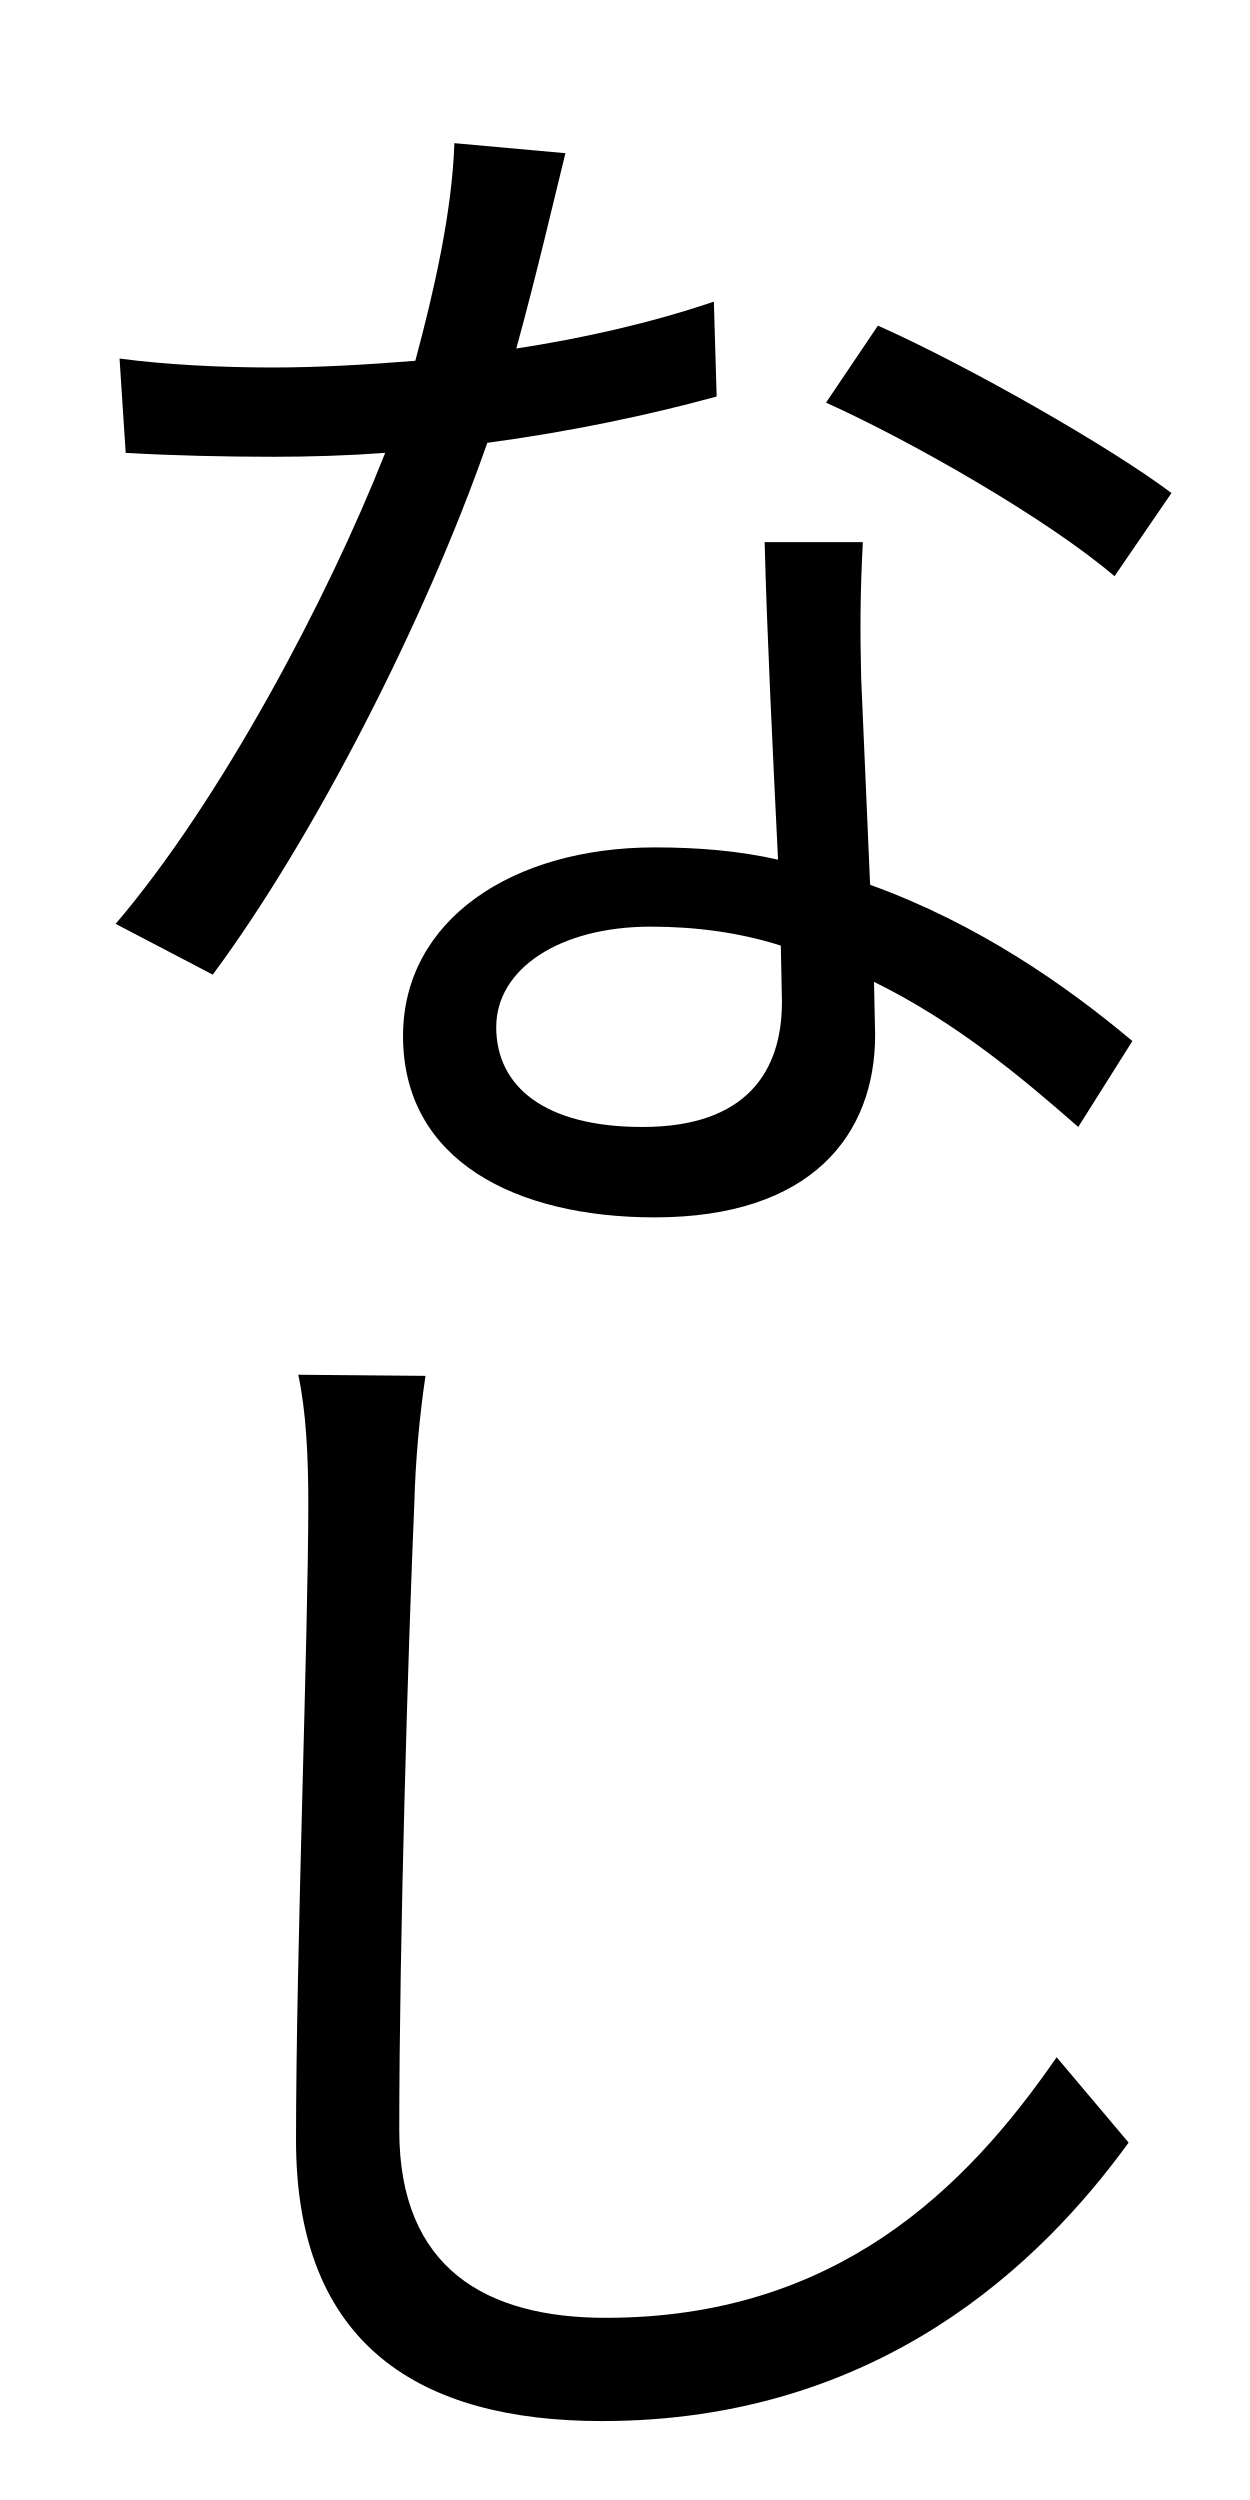
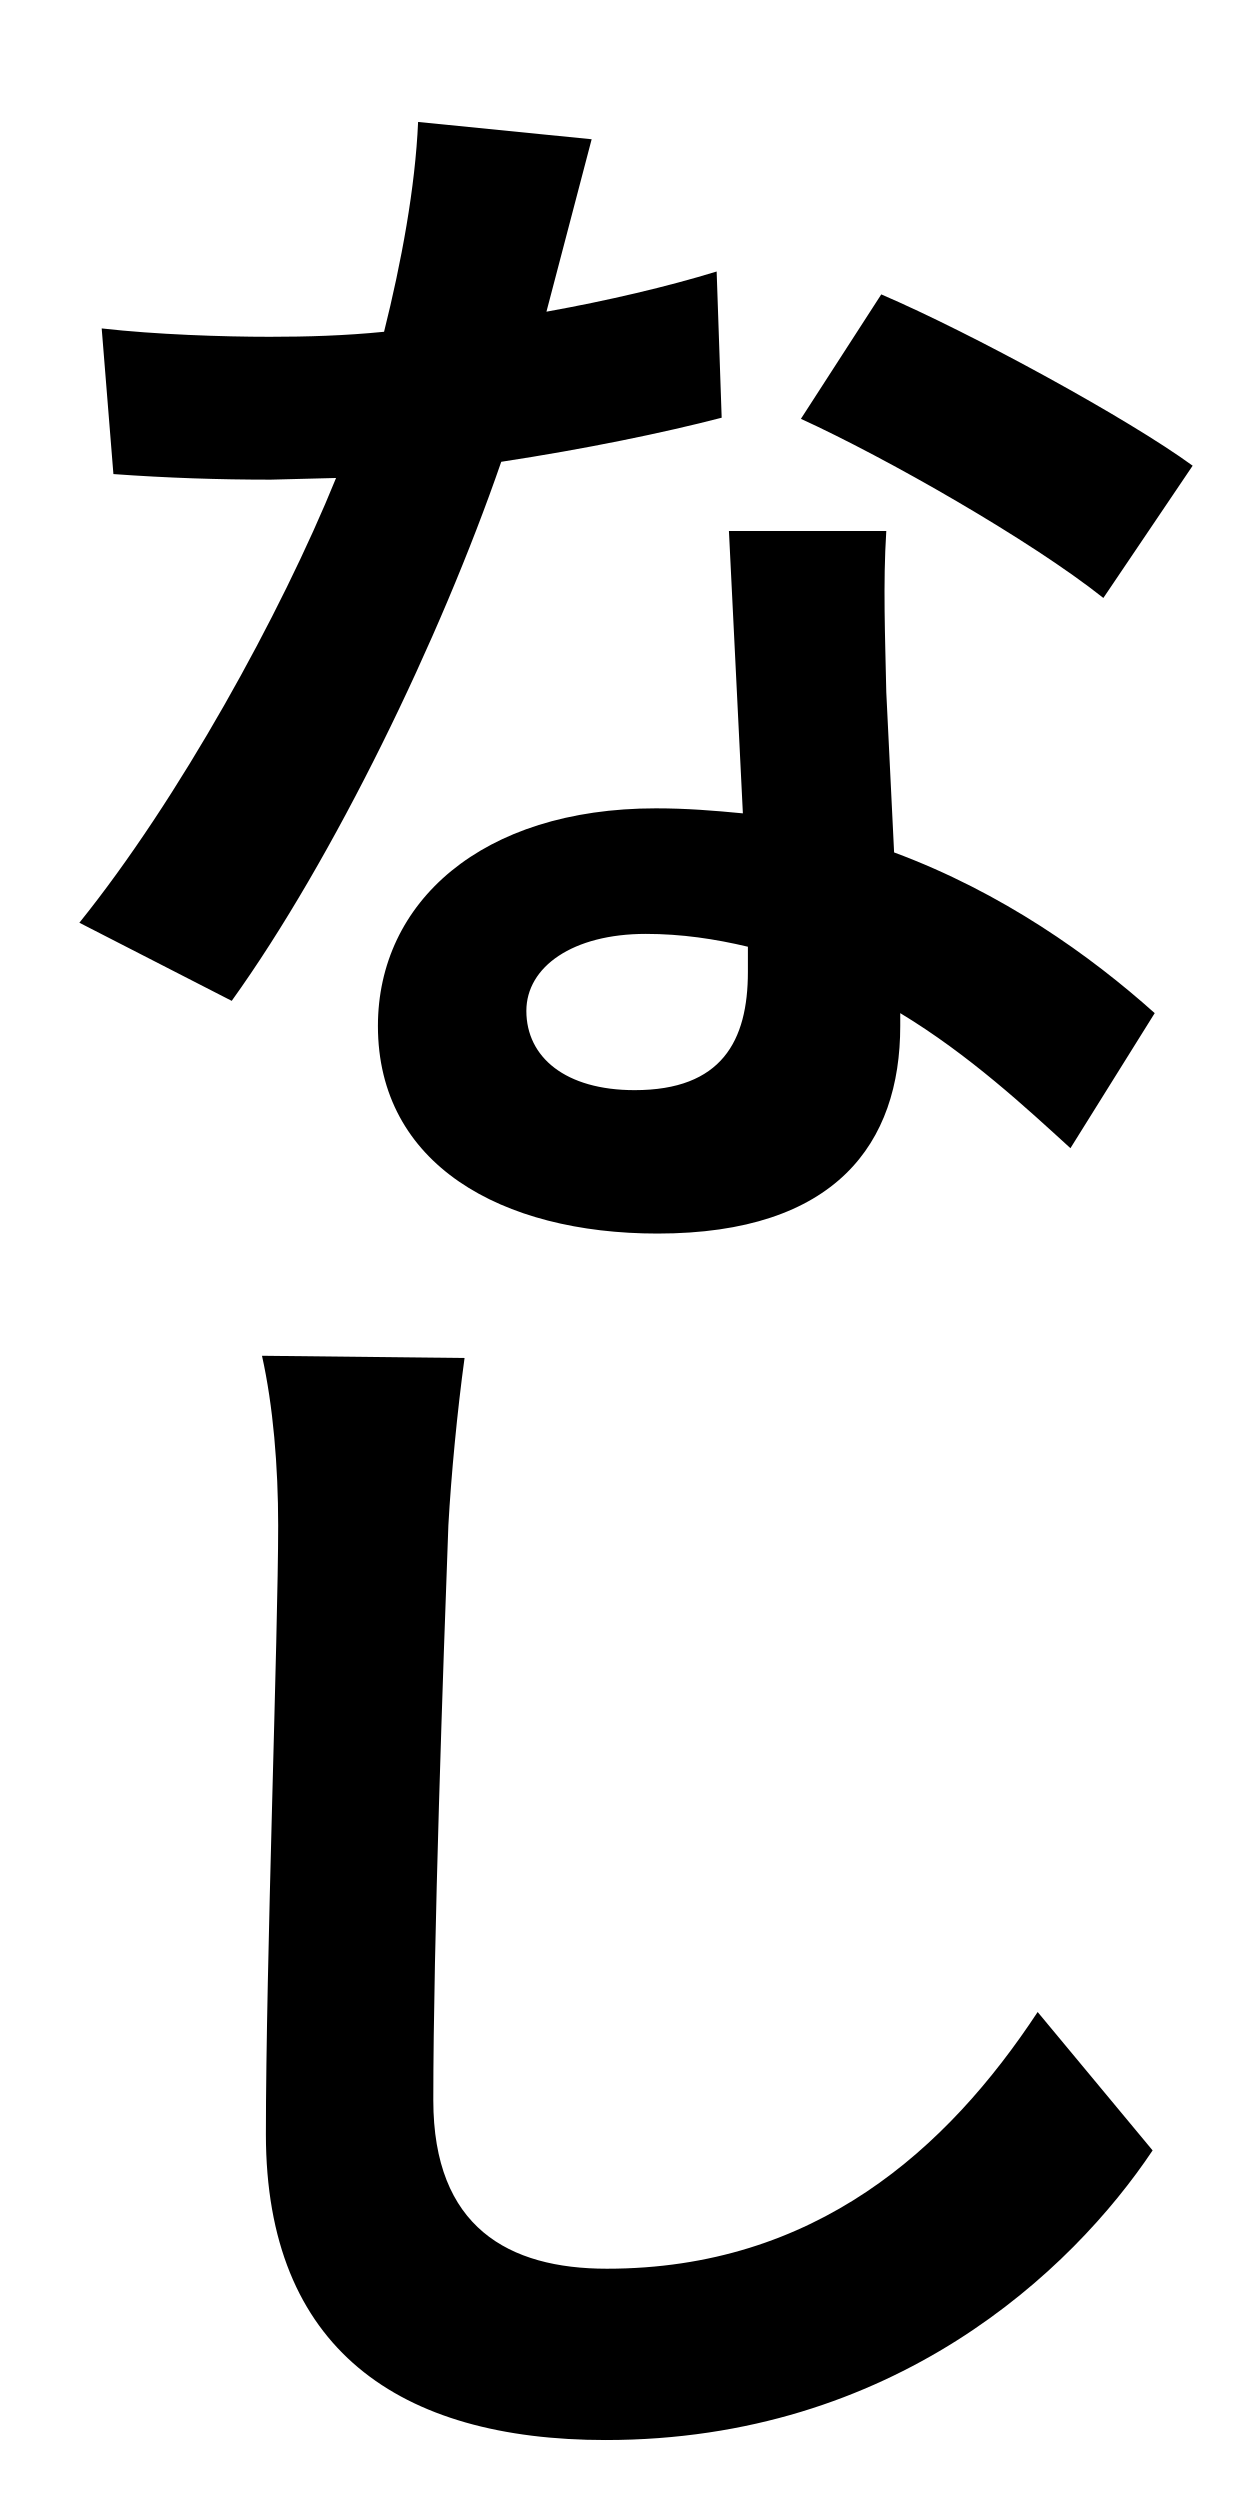
<svg xmlns="http://www.w3.org/2000/svg" width="35mm" height="70mm" viewBox="0 0 35 70" version="1.1" id="svg153">
  <defs id="defs150">
    <rect x="950.379" y="30.425" width="89.673" height="84.069" id="rect2862" />
    <filter style="color-interpolation-filters:sRGB" id="filter10641" x="-0.033" y="-0.031" width="1.1" height="1.109">
      <feFlood flood-opacity="0.851" flood-color="rgb(0,0,0)" result="flood" id="feFlood10631" />
      <feComposite in="flood" in2="SourceGraphic" operator="in" result="composite1" id="feComposite10633" />
      <feGaussianBlur in="composite1" stdDeviation="0.4" result="blur" id="feGaussianBlur10635" />
      <feOffset dx="1" dy="1.5" result="offset" id="feOffset10637" />
      <feComposite in="SourceGraphic" in2="offset" operator="over" result="composite2" id="feComposite10639" />
    </filter>
    <filter style="color-interpolation-filters:sRGB" id="filter10641-3" x="-0.033" y="-0.031" width="1.1" height="1.109">
      <feFlood flood-opacity="0.851" flood-color="rgb(0,0,0)" result="flood" id="feFlood10631-9" />
      <feComposite in="flood" in2="SourceGraphic" operator="in" result="composite1" id="feComposite10633-6" />
      <feGaussianBlur in="composite1" stdDeviation="0.4" result="blur" id="feGaussianBlur10635-1" />
      <feOffset dx="1" dy="1.5" result="offset" id="feOffset10637-5" />
      <feComposite in="SourceGraphic" in2="offset" operator="over" result="composite2" id="feComposite10639-9" />
    </filter>
    <filter style="color-interpolation-filters:sRGB" id="filter10641-3-0" x="-0.033" y="-0.031" width="1.1" height="1.109">
      <feFlood flood-opacity="0.851" flood-color="rgb(0,0,0)" result="flood" id="feFlood10631-9-3" />
      <feComposite in="flood" in2="SourceGraphic" operator="in" result="composite1" id="feComposite10633-6-8" />
      <feGaussianBlur in="composite1" stdDeviation="0.4" result="blur" id="feGaussianBlur10635-1-4" />
      <feOffset dx="1" dy="1.5" result="offset" id="feOffset10637-5-2" />
      <feComposite in="SourceGraphic" in2="offset" operator="over" result="composite2" id="feComposite10639-9-4" />
    </filter>
    <filter style="color-interpolation-filters:sRGB" id="filter10653" x="-0.036" y="-0.032" width="1.108" height="1.114">
      <feFlood flood-opacity="0.851" flood-color="rgb(0,0,0)" result="flood" id="feFlood10643" />
      <feComposite in="flood" in2="SourceGraphic" operator="in" result="composite1" id="feComposite10645" />
      <feGaussianBlur in="composite1" stdDeviation="0.4" result="blur" id="feGaussianBlur10647" />
      <feOffset dx="1" dy="1.5" result="offset" id="feOffset10649" />
      <feComposite in="SourceGraphic" in2="offset" operator="over" result="composite2" id="feComposite10651" />
    </filter>
    <filter style="color-interpolation-filters:sRGB" id="filter10653-9" x="-0.036" y="-0.032" width="1.108" height="1.114">
      <feFlood flood-opacity="0.851" flood-color="rgb(0,0,0)" result="flood" id="feFlood10643-6" />
      <feComposite in="flood" in2="SourceGraphic" operator="in" result="composite1" id="feComposite10645-5" />
      <feGaussianBlur in="composite1" stdDeviation="0.4" result="blur" id="feGaussianBlur10647-9" />
      <feOffset dx="1" dy="1.5" result="offset" id="feOffset10649-7" />
      <feComposite in="SourceGraphic" in2="offset" operator="over" result="composite2" id="feComposite10651-7" />
    </filter>
    <filter style="color-interpolation-filters:sRGB" id="filter10653-2" x="-0.036" y="-0.032" width="1.108" height="1.114">
      <feFlood flood-opacity="0.851" flood-color="rgb(0,0,0)" result="flood" id="feFlood10643-8" />
      <feComposite in="flood" in2="SourceGraphic" operator="in" result="composite1" id="feComposite10645-3" />
      <feGaussianBlur in="composite1" stdDeviation="0.4" result="blur" id="feGaussianBlur10647-3" />
      <feOffset dx="1" dy="1.5" result="offset" id="feOffset10649-4" />
      <feComposite in="SourceGraphic" in2="offset" operator="over" result="composite2" id="feComposite10651-2" />
    </filter>
    <filter style="color-interpolation-filters:sRGB" id="filter10653-9-2" x="-0.036" y="-0.032" width="1.108" height="1.114">
      <feFlood flood-opacity="0.851" flood-color="rgb(0,0,0)" result="flood" id="feFlood10643-6-2" />
      <feComposite in="flood" in2="SourceGraphic" operator="in" result="composite1" id="feComposite10645-5-4" />
      <feGaussianBlur in="composite1" stdDeviation="0.4" result="blur" id="feGaussianBlur10647-9-8" />
      <feOffset dx="1" dy="1.5" result="offset" id="feOffset10649-7-5" />
      <feComposite in="SourceGraphic" in2="offset" operator="over" result="composite2" id="feComposite10651-7-3" />
    </filter>
    <filter style="color-interpolation-filters:sRGB" id="filter10665" x="-0.04" y="-0.033" width="1.12" height="1.117">
      <feFlood flood-opacity="0.851" flood-color="rgb(0,0,0)" result="flood" id="feFlood10655" />
      <feComposite in="flood" in2="SourceGraphic" operator="in" result="composite1" id="feComposite10657" />
      <feGaussianBlur in="composite1" stdDeviation="0.4" result="blur" id="feGaussianBlur10659" />
      <feOffset dx="1" dy="1.5" result="offset" id="feOffset10661" />
      <feComposite in="SourceGraphic" in2="offset" operator="over" result="composite2" id="feComposite10663" />
    </filter>
    <filter style="color-interpolation-filters:sRGB" id="filter10665-7" x="-0.04" y="-0.033" width="1.12" height="1.117">
      <feFlood flood-opacity="0.851" flood-color="rgb(0,0,0)" result="flood" id="feFlood10655-8" />
      <feComposite in="flood" in2="SourceGraphic" operator="in" result="composite1" id="feComposite10657-8" />
      <feGaussianBlur in="composite1" stdDeviation="0.4" result="blur" id="feGaussianBlur10659-1" />
      <feOffset dx="1" dy="1.5" result="offset" id="feOffset10661-6" />
      <feComposite in="SourceGraphic" in2="offset" operator="over" result="composite2" id="feComposite10663-6" />
    </filter>
    <filter style="color-interpolation-filters:sRGB" id="filter4469" x="-0.03" y="-0.028" width="1.092" height="1.1">
      <feFlood flood-opacity="0.851" flood-color="rgb(0,0,0)" result="flood" id="feFlood4459" />
      <feComposite in="flood" in2="SourceGraphic" operator="in" result="composite1" id="feComposite4461" />
      <feGaussianBlur in="composite1" stdDeviation="0.4" result="blur" id="feGaussianBlur4463" />
      <feOffset dx="1" dy="1.5" result="offset" id="feOffset4465" />
      <feComposite in="SourceGraphic" in2="offset" operator="over" result="composite2" id="feComposite4467" />
    </filter>
    <filter style="color-interpolation-filters:sRGB" id="filter11166" x="-0.031" y="-0.029" width="1.096" height="1.104">
      <feFlood flood-opacity="0.851" flood-color="rgb(0,0,0)" result="flood" id="feFlood11156" />
      <feComposite in="flood" in2="SourceGraphic" operator="in" result="composite1" id="feComposite11158" />
      <feGaussianBlur in="composite1" stdDeviation="0.4" result="blur" id="feGaussianBlur11160" />
      <feOffset dx="1" dy="1.5" result="offset" id="feOffset11162" />
      <feComposite in="SourceGraphic" in2="offset" operator="over" result="composite2" id="feComposite11164" />
    </filter>
    <filter style="color-interpolation-filters:sRGB" id="filter11166-9" x="-0.031" y="-0.029" width="1.096" height="1.104">
      <feFlood flood-opacity="0.851" flood-color="rgb(0,0,0)" result="flood" id="feFlood11156-9" />
      <feComposite in="flood" in2="SourceGraphic" operator="in" result="composite1" id="feComposite11158-3" />
      <feGaussianBlur in="composite1" stdDeviation="0.4" result="blur" id="feGaussianBlur11160-4" />
      <feOffset dx="1" dy="1.5" result="offset" id="feOffset11162-7" />
      <feComposite in="SourceGraphic" in2="offset" operator="over" result="composite2" id="feComposite11164-0" />
    </filter>
    <filter style="color-interpolation-filters:sRGB" id="filter11166-3" x="-0.031" y="-0.029" width="1.096" height="1.104">
      <feFlood flood-opacity="0.851" flood-color="rgb(0,0,0)" result="flood" id="feFlood11156-6" />
      <feComposite in="flood" in2="SourceGraphic" operator="in" result="composite1" id="feComposite11158-0" />
      <feGaussianBlur in="composite1" stdDeviation="0.4" result="blur" id="feGaussianBlur11160-6" />
      <feOffset dx="1" dy="1.5" result="offset" id="feOffset11162-72" />
      <feComposite in="SourceGraphic" in2="offset" operator="over" result="composite2" id="feComposite11164-4" />
    </filter>
    <filter style="color-interpolation-filters:sRGB" id="filter11166-9-9" x="-0.031" y="-0.029" width="1.096" height="1.104">
      <feFlood flood-opacity="0.851" flood-color="rgb(0,0,0)" result="flood" id="feFlood11156-9-2" />
      <feComposite in="flood" in2="SourceGraphic" operator="in" result="composite1" id="feComposite11158-3-3" />
      <feGaussianBlur in="composite1" stdDeviation="0.4" result="blur" id="feGaussianBlur11160-4-8" />
      <feOffset dx="1" dy="1.5" result="offset" id="feOffset11162-7-7" />
      <feComposite in="SourceGraphic" in2="offset" operator="over" result="composite2" id="feComposite11164-0-0" />
    </filter>
    <filter style="color-interpolation-filters:sRGB" id="filter4469-6" x="-0.03" y="-0.028" width="1.092" height="1.1">
      <feFlood flood-opacity="0.851" flood-color="rgb(0,0,0)" result="flood" id="feFlood4459-4" />
      <feComposite in="flood" in2="SourceGraphic" operator="in" result="composite1" id="feComposite4461-6" />
      <feGaussianBlur in="composite1" stdDeviation="0.4" result="blur" id="feGaussianBlur4463-7" />
      <feOffset dx="1" dy="1.5" result="offset" id="feOffset4465-6" />
      <feComposite in="SourceGraphic" in2="offset" operator="over" result="composite2" id="feComposite4467-9" />
    </filter>
    <filter style="color-interpolation-filters:sRGB" id="filter12126" x="-0.033" y="-0.031" width="1.1" height="1.109">
      <feFlood flood-opacity="0.851" flood-color="rgb(0,0,0)" result="flood" id="feFlood12116" />
      <feComposite in="flood" in2="SourceGraphic" operator="in" result="composite1" id="feComposite12118" />
      <feGaussianBlur in="composite1" stdDeviation="0.4" result="blur" id="feGaussianBlur12120" />
      <feOffset dx="1" dy="1.5" result="offset" id="feOffset12122" />
      <feComposite in="SourceGraphic" in2="offset" operator="over" result="composite2" id="feComposite12124" />
    </filter>
    <filter style="color-interpolation-filters:sRGB" id="filter12138" x="-0.033" y="-0.031" width="1.1" height="1.109">
      <feFlood flood-opacity="0.851" flood-color="rgb(0,0,0)" result="flood" id="feFlood12128" />
      <feComposite in="flood" in2="SourceGraphic" operator="in" result="composite1" id="feComposite12130" />
      <feGaussianBlur in="composite1" stdDeviation="0.4" result="blur" id="feGaussianBlur12132" />
      <feOffset dx="1" dy="1.5" result="offset" id="feOffset12134" />
      <feComposite in="SourceGraphic" in2="offset" operator="over" result="composite2" id="feComposite12136" />
    </filter>
    <filter style="color-interpolation-filters:sRGB" id="filter12150" x="-0.033" y="-0.031" width="1.1" height="1.109">
      <feFlood flood-opacity="0.851" flood-color="rgb(0,0,0)" result="flood" id="feFlood12140" />
      <feComposite in="flood" in2="SourceGraphic" operator="in" result="composite1" id="feComposite12142" />
      <feGaussianBlur in="composite1" stdDeviation="0.4" result="blur" id="feGaussianBlur12144" />
      <feOffset dx="1" dy="1.5" result="offset" id="feOffset12146" />
      <feComposite in="SourceGraphic" in2="offset" operator="over" result="composite2" id="feComposite12148" />
    </filter>
    <filter style="color-interpolation-filters:sRGB" id="filter12162" x="-0.036" y="-0.032" width="1.108" height="1.114">
      <feFlood flood-opacity="0.851" flood-color="rgb(0,0,0)" result="flood" id="feFlood12152" />
      <feComposite in="flood" in2="SourceGraphic" operator="in" result="composite1" id="feComposite12154" />
      <feGaussianBlur in="composite1" stdDeviation="0.4" result="blur" id="feGaussianBlur12156" />
      <feOffset dx="1" dy="1.5" result="offset" id="feOffset12158" />
      <feComposite in="SourceGraphic" in2="offset" operator="over" result="composite2" id="feComposite12160" />
    </filter>
    <filter style="color-interpolation-filters:sRGB" id="filter12174" x="-0.036" y="-0.032" width="1.108" height="1.114">
      <feFlood flood-opacity="0.851" flood-color="rgb(0,0,0)" result="flood" id="feFlood12164" />
      <feComposite in="flood" in2="SourceGraphic" operator="in" result="composite1" id="feComposite12166" />
      <feGaussianBlur in="composite1" stdDeviation="0.4" result="blur" id="feGaussianBlur12168" />
      <feOffset dx="1" dy="1.5" result="offset" id="feOffset12170" />
      <feComposite in="SourceGraphic" in2="offset" operator="over" result="composite2" id="feComposite12172" />
    </filter>
    <filter style="color-interpolation-filters:sRGB" id="filter12186" x="-0.036" y="-0.032" width="1.108" height="1.114">
      <feFlood flood-opacity="0.851" flood-color="rgb(0,0,0)" result="flood" id="feFlood12176" />
      <feComposite in="flood" in2="SourceGraphic" operator="in" result="composite1" id="feComposite12178" />
      <feGaussianBlur in="composite1" stdDeviation="0.4" result="blur" id="feGaussianBlur12180" />
      <feOffset dx="1" dy="1.5" result="offset" id="feOffset12182" />
      <feComposite in="SourceGraphic" in2="offset" operator="over" result="composite2" id="feComposite12184" />
    </filter>
    <filter style="color-interpolation-filters:sRGB" id="filter12198" x="-0.036" y="-0.032" width="1.108" height="1.114">
      <feFlood flood-opacity="0.851" flood-color="rgb(0,0,0)" result="flood" id="feFlood12188" />
      <feComposite in="flood" in2="SourceGraphic" operator="in" result="composite1" id="feComposite12190" />
      <feGaussianBlur in="composite1" stdDeviation="0.4" result="blur" id="feGaussianBlur12192" />
      <feOffset dx="1" dy="1.5" result="offset" id="feOffset12194" />
      <feComposite in="SourceGraphic" in2="offset" operator="over" result="composite2" id="feComposite12196" />
    </filter>
    <filter style="color-interpolation-filters:sRGB" id="filter12210" x="-0.04" y="-0.033" width="1.12" height="1.117">
      <feFlood flood-opacity="0.851" flood-color="rgb(0,0,0)" result="flood" id="feFlood12200" />
      <feComposite in="flood" in2="SourceGraphic" operator="in" result="composite1" id="feComposite12202" />
      <feGaussianBlur in="composite1" stdDeviation="0.4" result="blur" id="feGaussianBlur12204" />
      <feOffset dx="1" dy="1.5" result="offset" id="feOffset12206" />
      <feComposite in="SourceGraphic" in2="offset" operator="over" result="composite2" id="feComposite12208" />
    </filter>
    <filter style="color-interpolation-filters:sRGB" id="filter12222" x="-0.04" y="-0.033" width="1.12" height="1.117">
      <feFlood flood-opacity="0.851" flood-color="rgb(0,0,0)" result="flood" id="feFlood12212" />
      <feComposite in="flood" in2="SourceGraphic" operator="in" result="composite1" id="feComposite12214" />
      <feGaussianBlur in="composite1" stdDeviation="0.4" result="blur" id="feGaussianBlur12216" />
      <feOffset dx="1" dy="1.5" result="offset" id="feOffset12218" />
      <feComposite in="SourceGraphic" in2="offset" operator="over" result="composite2" id="feComposite12220" />
    </filter>
    <filter style="color-interpolation-filters:sRGB" id="filter12234" x="-0.03" y="-0.028" width="1.092" height="1.1">
      <feFlood flood-opacity="0.851" flood-color="rgb(0,0,0)" result="flood" id="feFlood12224" />
      <feComposite in="flood" in2="SourceGraphic" operator="in" result="composite1" id="feComposite12226" />
      <feGaussianBlur in="composite1" stdDeviation="0.4" result="blur" id="feGaussianBlur12228" />
      <feOffset dx="1" dy="1.5" result="offset" id="feOffset12230" />
      <feComposite in="SourceGraphic" in2="offset" operator="over" result="composite2" id="feComposite12232" />
    </filter>
    <filter style="color-interpolation-filters:sRGB" id="filter12246" x="-0.031" y="-0.029" width="1.096" height="1.104">
      <feFlood flood-opacity="0.851" flood-color="rgb(0,0,0)" result="flood" id="feFlood12236" />
      <feComposite in="flood" in2="SourceGraphic" operator="in" result="composite1" id="feComposite12238" />
      <feGaussianBlur in="composite1" stdDeviation="0.4" result="blur" id="feGaussianBlur12240" />
      <feOffset dx="1" dy="1.5" result="offset" id="feOffset12242" />
      <feComposite in="SourceGraphic" in2="offset" operator="over" result="composite2" id="feComposite12244" />
    </filter>
    <filter style="color-interpolation-filters:sRGB" id="filter12258" x="-0.031" y="-0.029" width="1.096" height="1.104">
      <feFlood flood-opacity="0.851" flood-color="rgb(0,0,0)" result="flood" id="feFlood12248" />
      <feComposite in="flood" in2="SourceGraphic" operator="in" result="composite1" id="feComposite12250" />
      <feGaussianBlur in="composite1" stdDeviation="0.4" result="blur" id="feGaussianBlur12252" />
      <feOffset dx="1" dy="1.5" result="offset" id="feOffset12254" />
      <feComposite in="SourceGraphic" in2="offset" operator="over" result="composite2" id="feComposite12256" />
    </filter>
    <filter style="color-interpolation-filters:sRGB" id="filter12270" x="-0.031" y="-0.029" width="1.096" height="1.104">
      <feFlood flood-opacity="0.851" flood-color="rgb(0,0,0)" result="flood" id="feFlood12260" />
      <feComposite in="flood" in2="SourceGraphic" operator="in" result="composite1" id="feComposite12262" />
      <feGaussianBlur in="composite1" stdDeviation="0.4" result="blur" id="feGaussianBlur12264" />
      <feOffset dx="1" dy="1.5" result="offset" id="feOffset12266" />
      <feComposite in="SourceGraphic" in2="offset" operator="over" result="composite2" id="feComposite12268" />
    </filter>
    <filter style="color-interpolation-filters:sRGB" id="filter12282" x="-0.031" y="-0.029" width="1.096" height="1.104">
      <feFlood flood-opacity="0.851" flood-color="rgb(0,0,0)" result="flood" id="feFlood12272" />
      <feComposite in="flood" in2="SourceGraphic" operator="in" result="composite1" id="feComposite12274" />
      <feGaussianBlur in="composite1" stdDeviation="0.4" result="blur" id="feGaussianBlur12276" />
      <feOffset dx="1" dy="1.5" result="offset" id="feOffset12278" />
      <feComposite in="SourceGraphic" in2="offset" operator="over" result="composite2" id="feComposite12280" />
    </filter>
    <filter style="color-interpolation-filters:sRGB" id="filter12294" x="-0.03" y="-0.028" width="1.092" height="1.1">
      <feFlood flood-opacity="0.851" flood-color="rgb(0,0,0)" result="flood" id="feFlood12284" />
      <feComposite in="flood" in2="SourceGraphic" operator="in" result="composite1" id="feComposite12286" />
      <feGaussianBlur in="composite1" stdDeviation="0.4" result="blur" id="feGaussianBlur12288" />
      <feOffset dx="1" dy="1.5" result="offset" id="feOffset12290" />
      <feComposite in="SourceGraphic" in2="offset" operator="over" result="composite2" id="feComposite12292" />
    </filter>
  </defs>
  <g id="layer3" transform="translate(-7.429955,-111.6634)" style="display:none">
    <rect style="display:inline;fill:#008000;stroke-width:0.12" id="rect8004-0-6-6-0" width="35" height="35" x="7.43" y="111.663" />
    <rect style="display:inline;fill:#008000;stroke-width:0.12" id="rect8004-0-6-6-0-5" width="35" height="35" x="7.43" y="146.663" />
  </g>
  <g id="layer1" style="display:inline" transform="translate(-7.429955,-111.6634)">
    <text xml:space="preserve" transform="matrix(0.2645833,0,0,0.2645833,7.429955,111.6633)" id="text2860" style="font-style:normal;font-weight:normal;font-size:40px;line-height:1.25;font-family:sans-serif;white-space:pre;shape-inside:url(#rect2862);fill:#000000;fill-opacity:1;stroke:none" />
-     <text xml:space="preserve" style="font-style:normal;font-variant:normal;font-weight:normal;font-stretch:normal;font-size:35.272px;line-height:1.25;font-family:IPAexMincho;-inkscape-font-specification:'IPAexMincho, Normal';font-variant-ligatures:normal;font-variant-caps:normal;font-variant-numeric:normal;font-variant-east-asian:normal;fill:#000000;fill-opacity:1;stroke:none;stroke-width:0.434" x="7.354" y="143.953" id="text22356">
-       <tspan id="tspan22354" style="font-style:normal;font-variant:normal;font-weight:normal;font-stretch:normal;font-size:35.272px;font-family:IPAexMincho;-inkscape-font-specification:'IPAexMincho, Normal';font-variant-ligatures:normal;font-variant-caps:normal;font-variant-numeric:normal;font-variant-east-asian:normal;fill:#000000;stroke-width:0.434" x="7.354" y="143.953">な</tspan>
+     <text xml:space="preserve" style="font-style:normal;font-variant:normal;font-weight:900;font-stretch:normal;font-size:35.272px;line-height:1.25;font-family:'Zen Old Mincho';-inkscape-font-specification:'Zen Old Mincho, Heavy';font-variant-ligatures:normal;font-variant-caps:normal;font-variant-numeric:normal;font-variant-east-asian:normal;fill:#000000;fill-opacity:1;stroke:none;stroke-width:0.434" x="7.354" y="143.953" id="text22356">
+       <tspan id="tspan22354" style="font-style:normal;font-variant:normal;font-weight:900;font-stretch:normal;font-size:35.272px;font-family:'Zen Old Mincho';-inkscape-font-specification:'Zen Old Mincho, Heavy';font-variant-ligatures:normal;font-variant-caps:normal;font-variant-numeric:normal;font-variant-east-asian:normal;fill:#000000;stroke-width:0.434" x="7.354" y="143.953">な</tspan>
    </text>
-     <text xml:space="preserve" style="font-style:normal;font-variant:normal;font-weight:normal;font-stretch:normal;font-size:35.272px;line-height:1.25;font-family:IPAexMincho;-inkscape-font-specification:'IPAexMincho, Normal';font-variant-ligatures:normal;font-variant-caps:normal;font-variant-numeric:normal;font-variant-east-asian:normal;display:inline;fill:#000000;fill-opacity:1;stroke:none;stroke-width:0.434" x="7.359" y="177.658" id="text22356-2">
-       <tspan id="tspan22354-5" style="font-style:normal;font-variant:normal;font-weight:normal;font-stretch:normal;font-size:35.272px;font-family:IPAexMincho;-inkscape-font-specification:'IPAexMincho, Normal';font-variant-ligatures:normal;font-variant-caps:normal;font-variant-numeric:normal;font-variant-east-asian:normal;fill:#000000;stroke-width:0.434" x="7.359" y="177.658">し</tspan>
+     <text xml:space="preserve" style="font-style:normal;font-variant:normal;font-weight:900;font-stretch:normal;font-size:35.272px;line-height:1.25;font-family:'Zen Old Mincho';-inkscape-font-specification:'Zen Old Mincho, Heavy';font-variant-ligatures:normal;font-variant-caps:normal;font-variant-numeric:normal;font-variant-east-asian:normal;display:inline;fill:#000000;fill-opacity:1;stroke:none;stroke-width:0.434" x="7.359" y="177.658" id="text22356-2">
+       <tspan id="tspan22354-5" style="font-style:normal;font-variant:normal;font-weight:900;font-stretch:normal;font-size:35.272px;font-family:'Zen Old Mincho';-inkscape-font-specification:'Zen Old Mincho, Heavy';font-variant-ligatures:normal;font-variant-caps:normal;font-variant-numeric:normal;font-variant-east-asian:normal;fill:#000000;stroke-width:0.434" x="7.359" y="177.658">し</tspan>
    </text>
  </g>
</svg>
